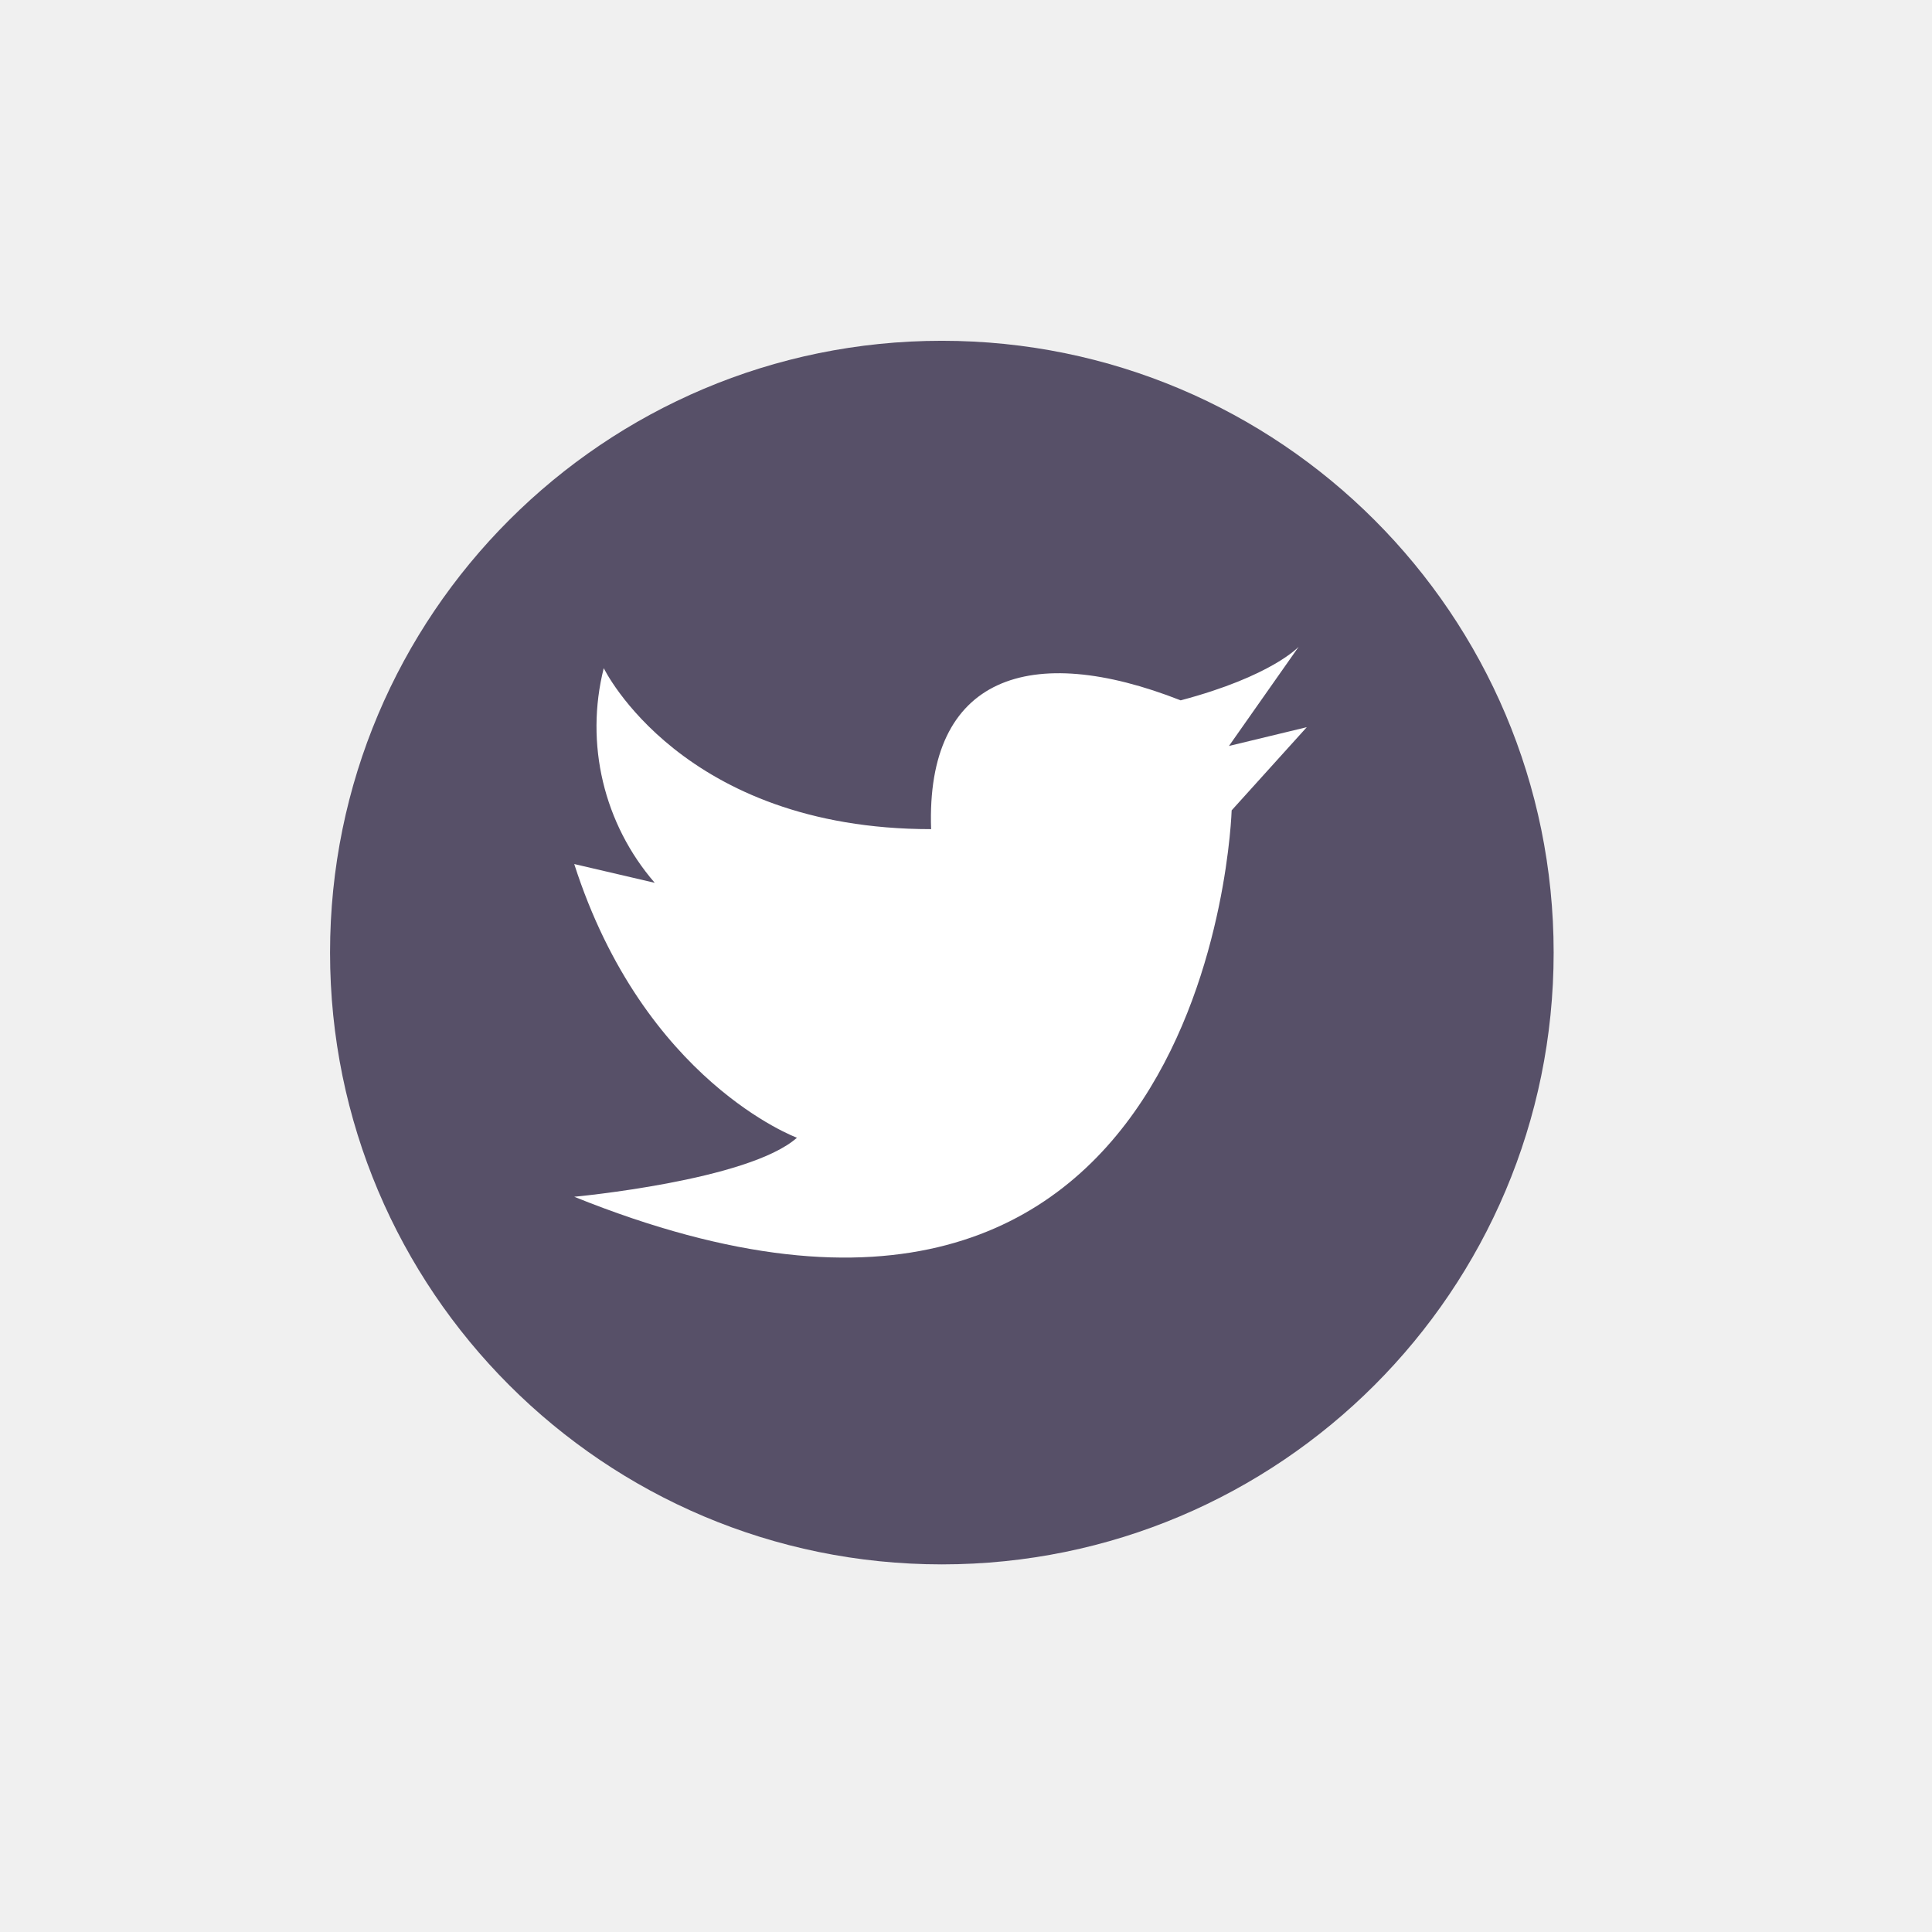
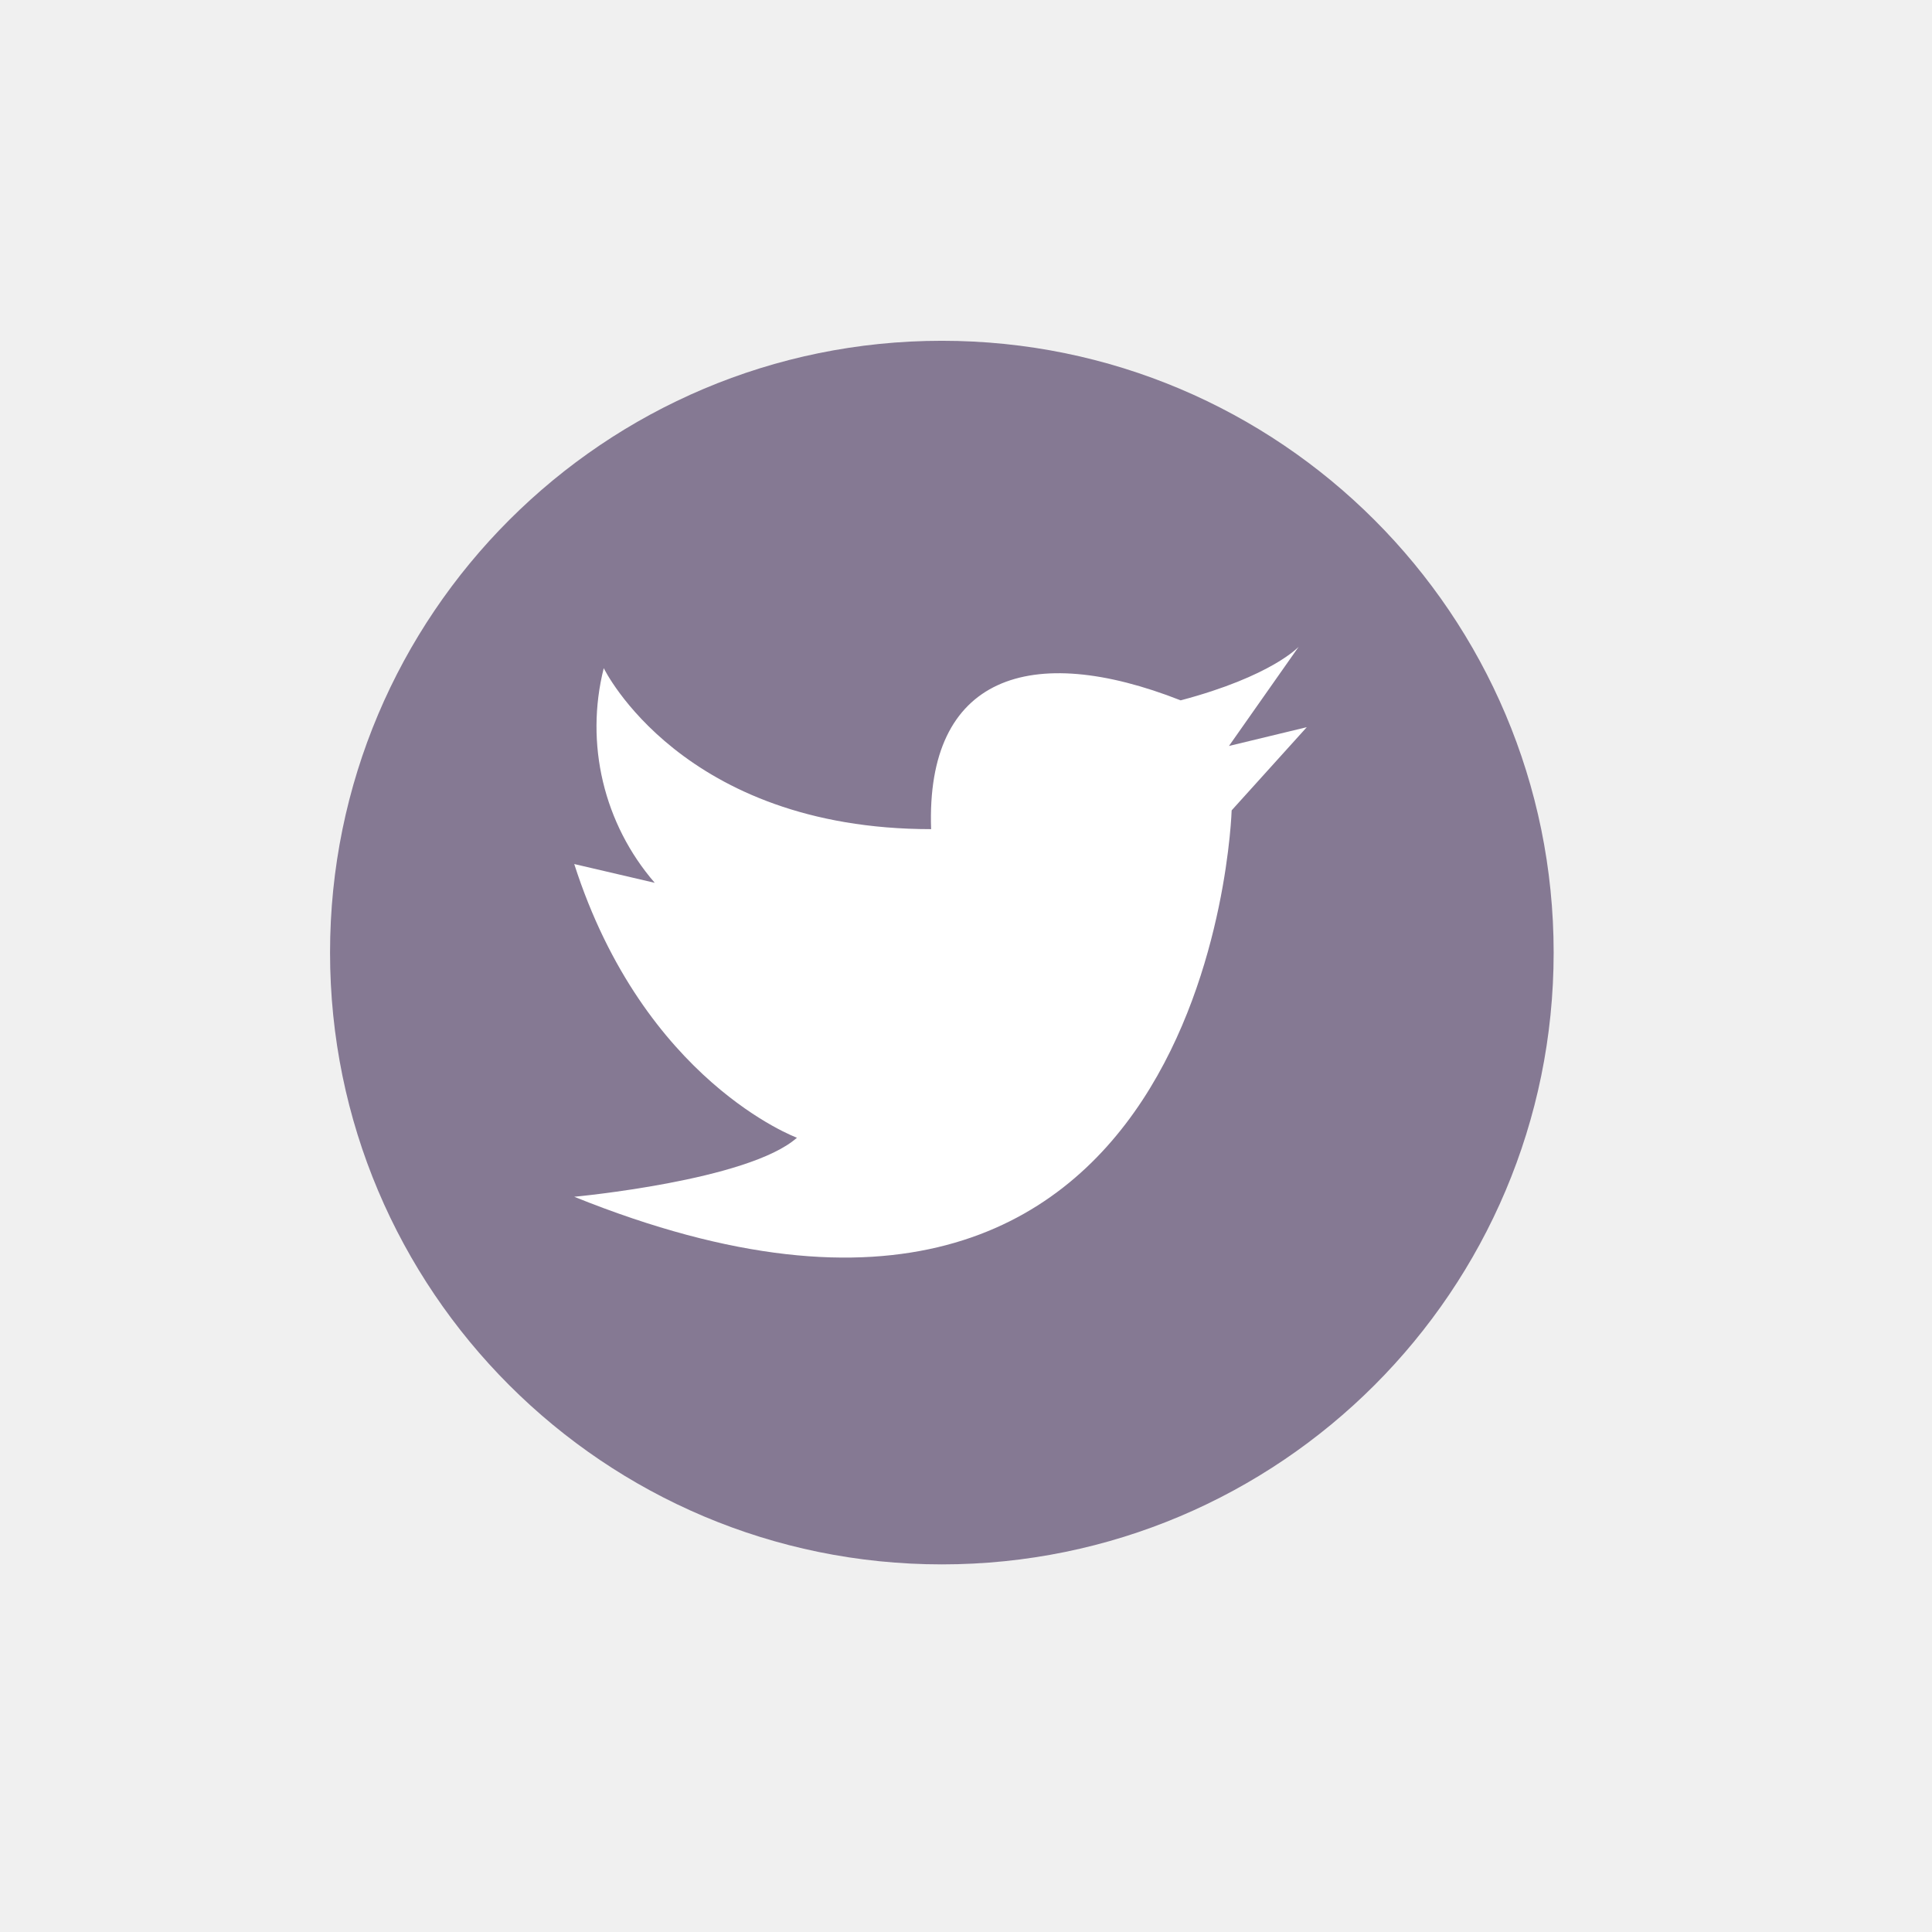
<svg xmlns="http://www.w3.org/2000/svg" width="96" height="96" viewBox="0 0 72 72">
-   <circle cx="35.1" cy="35.5" r="22.8" fill="#575068" />
+   <circle cx="35.1" cy="35.5" r="22.8" fill="#857993" />
  <path fill="#fff" d="M22.5 24.9s2.9 6 12.2 6c-.2-5.7 3.7-7 9.3-4.8 3.4-.9 4.4-2 4.4-2l-2.6 3.7 2.9-.7-2.8 3.1s-.7 24-24.5 14.4c0 0 6.5-.6 8.3-2.2 0 0-5.7-2.1-8.3-10.2l3 .7a8.9 8.9 0 0 1-1.9-8z" />
</svg>
